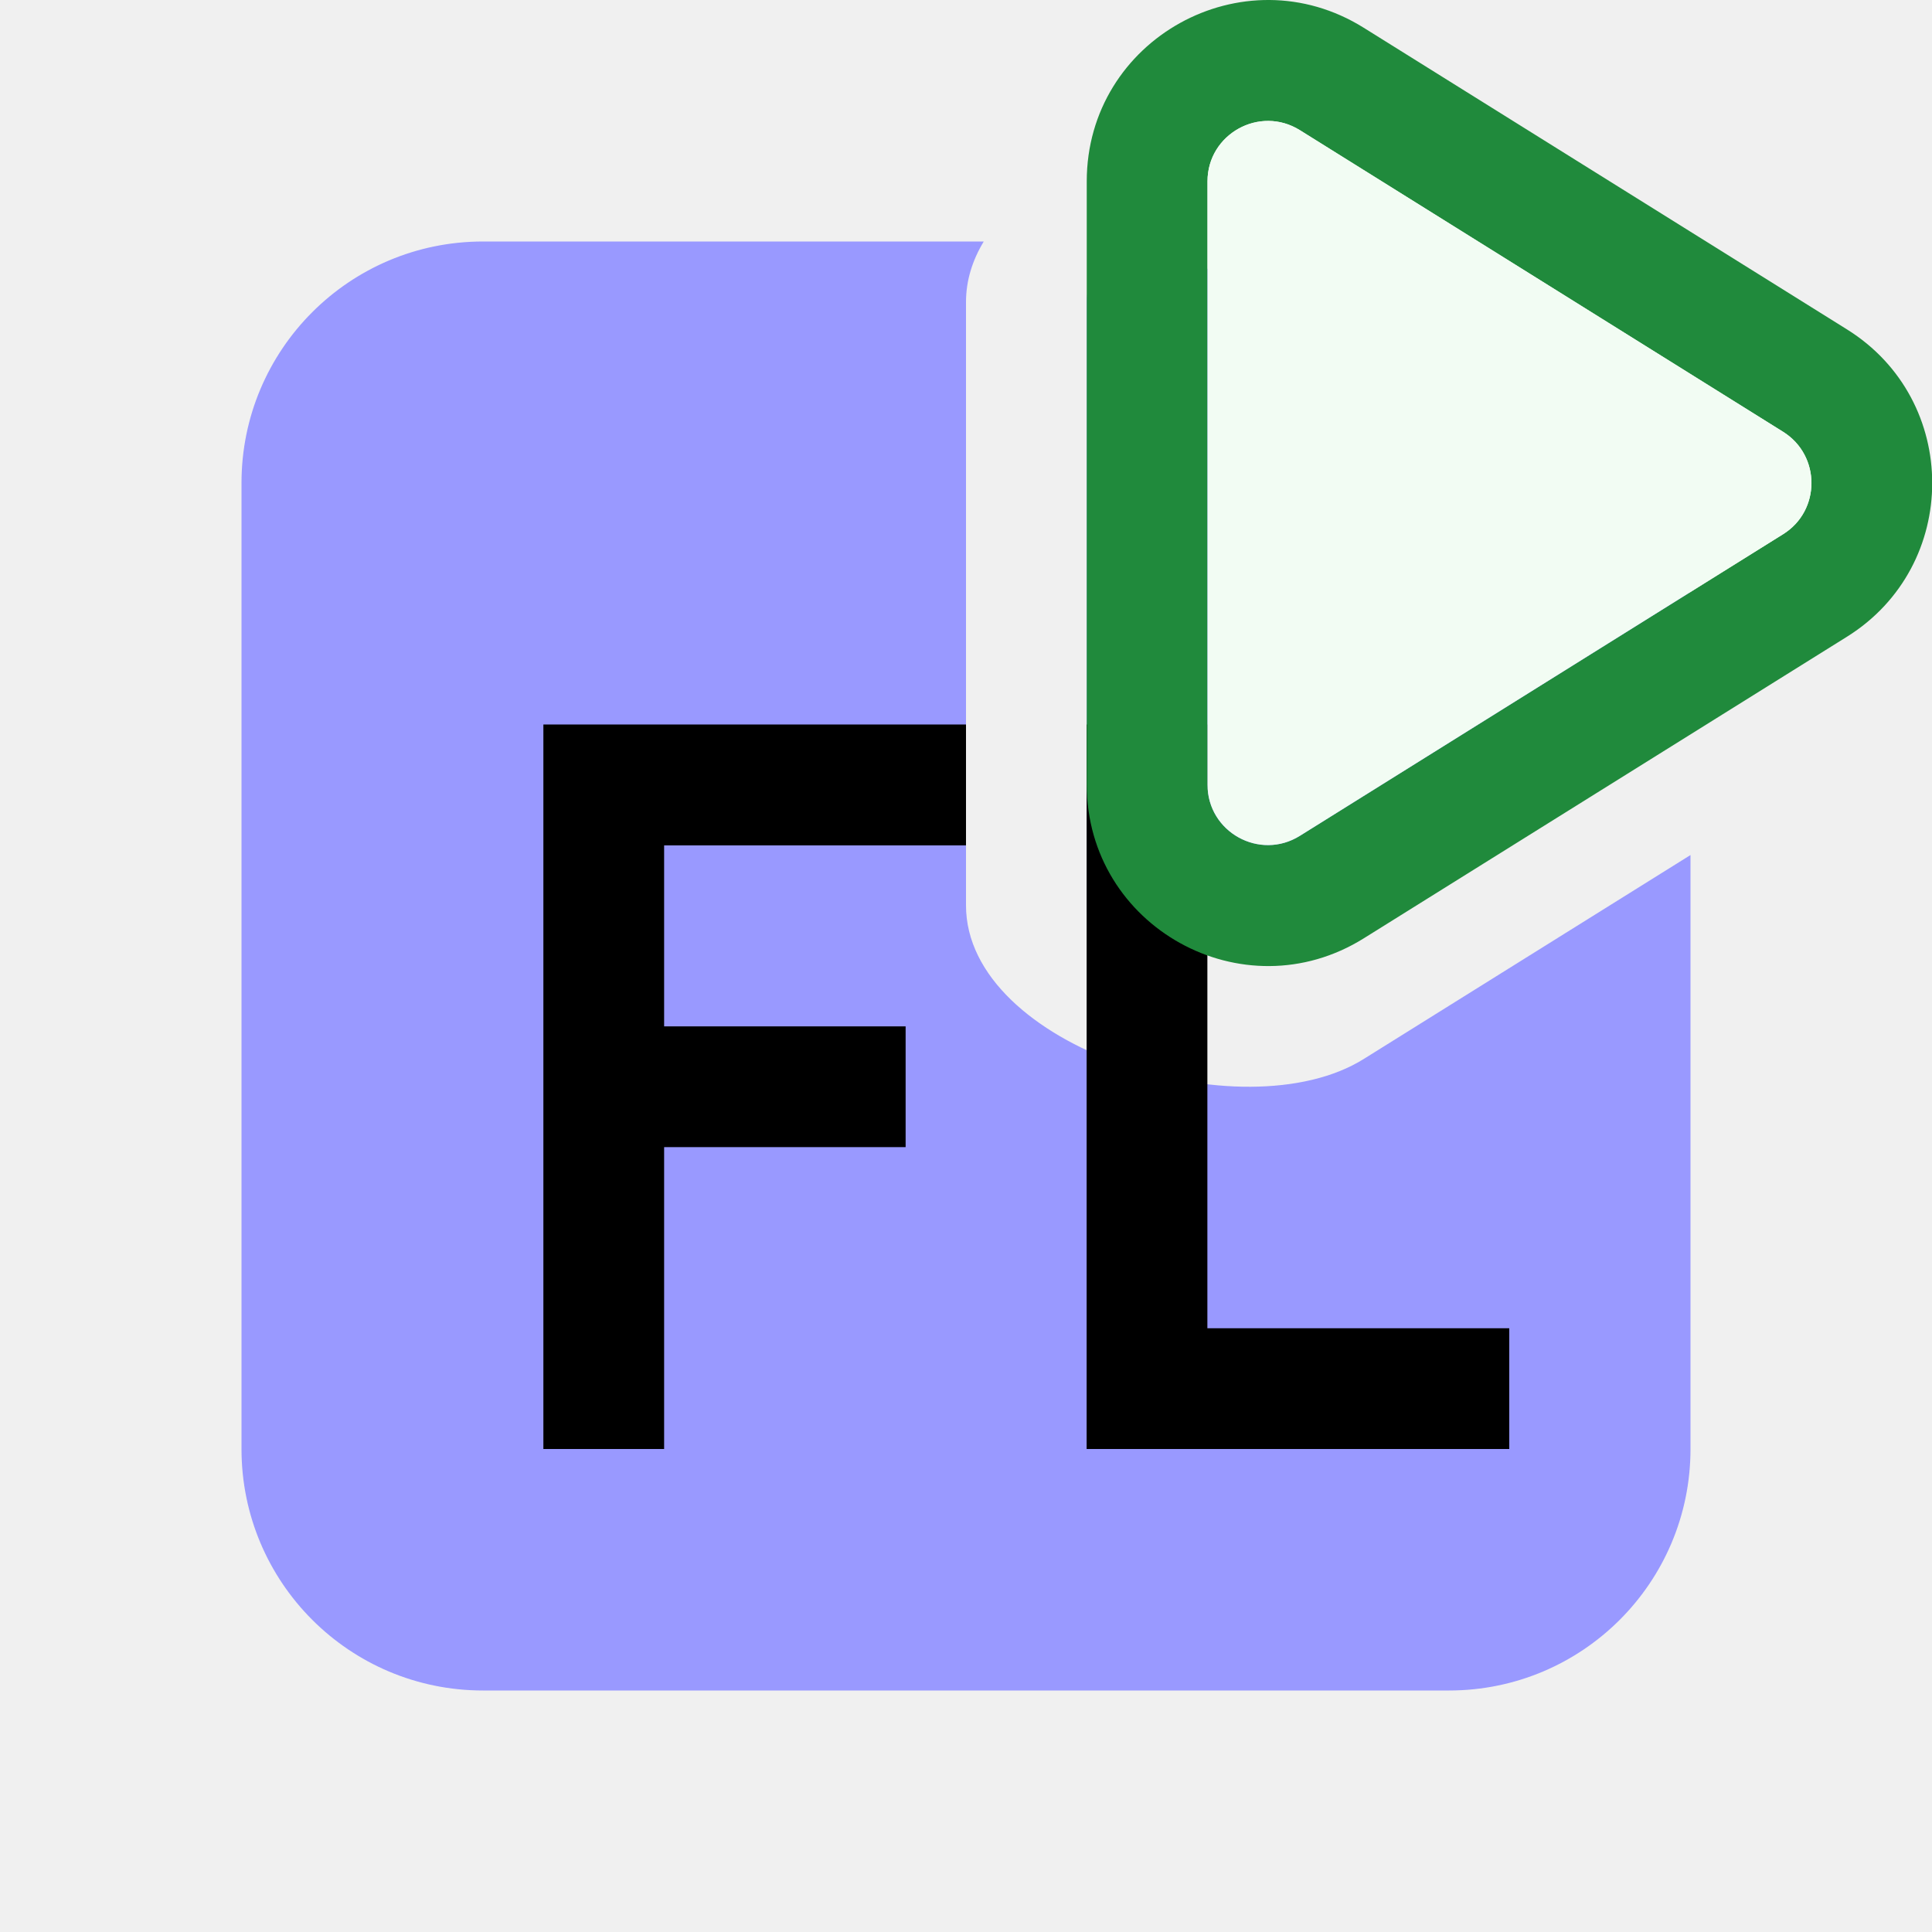
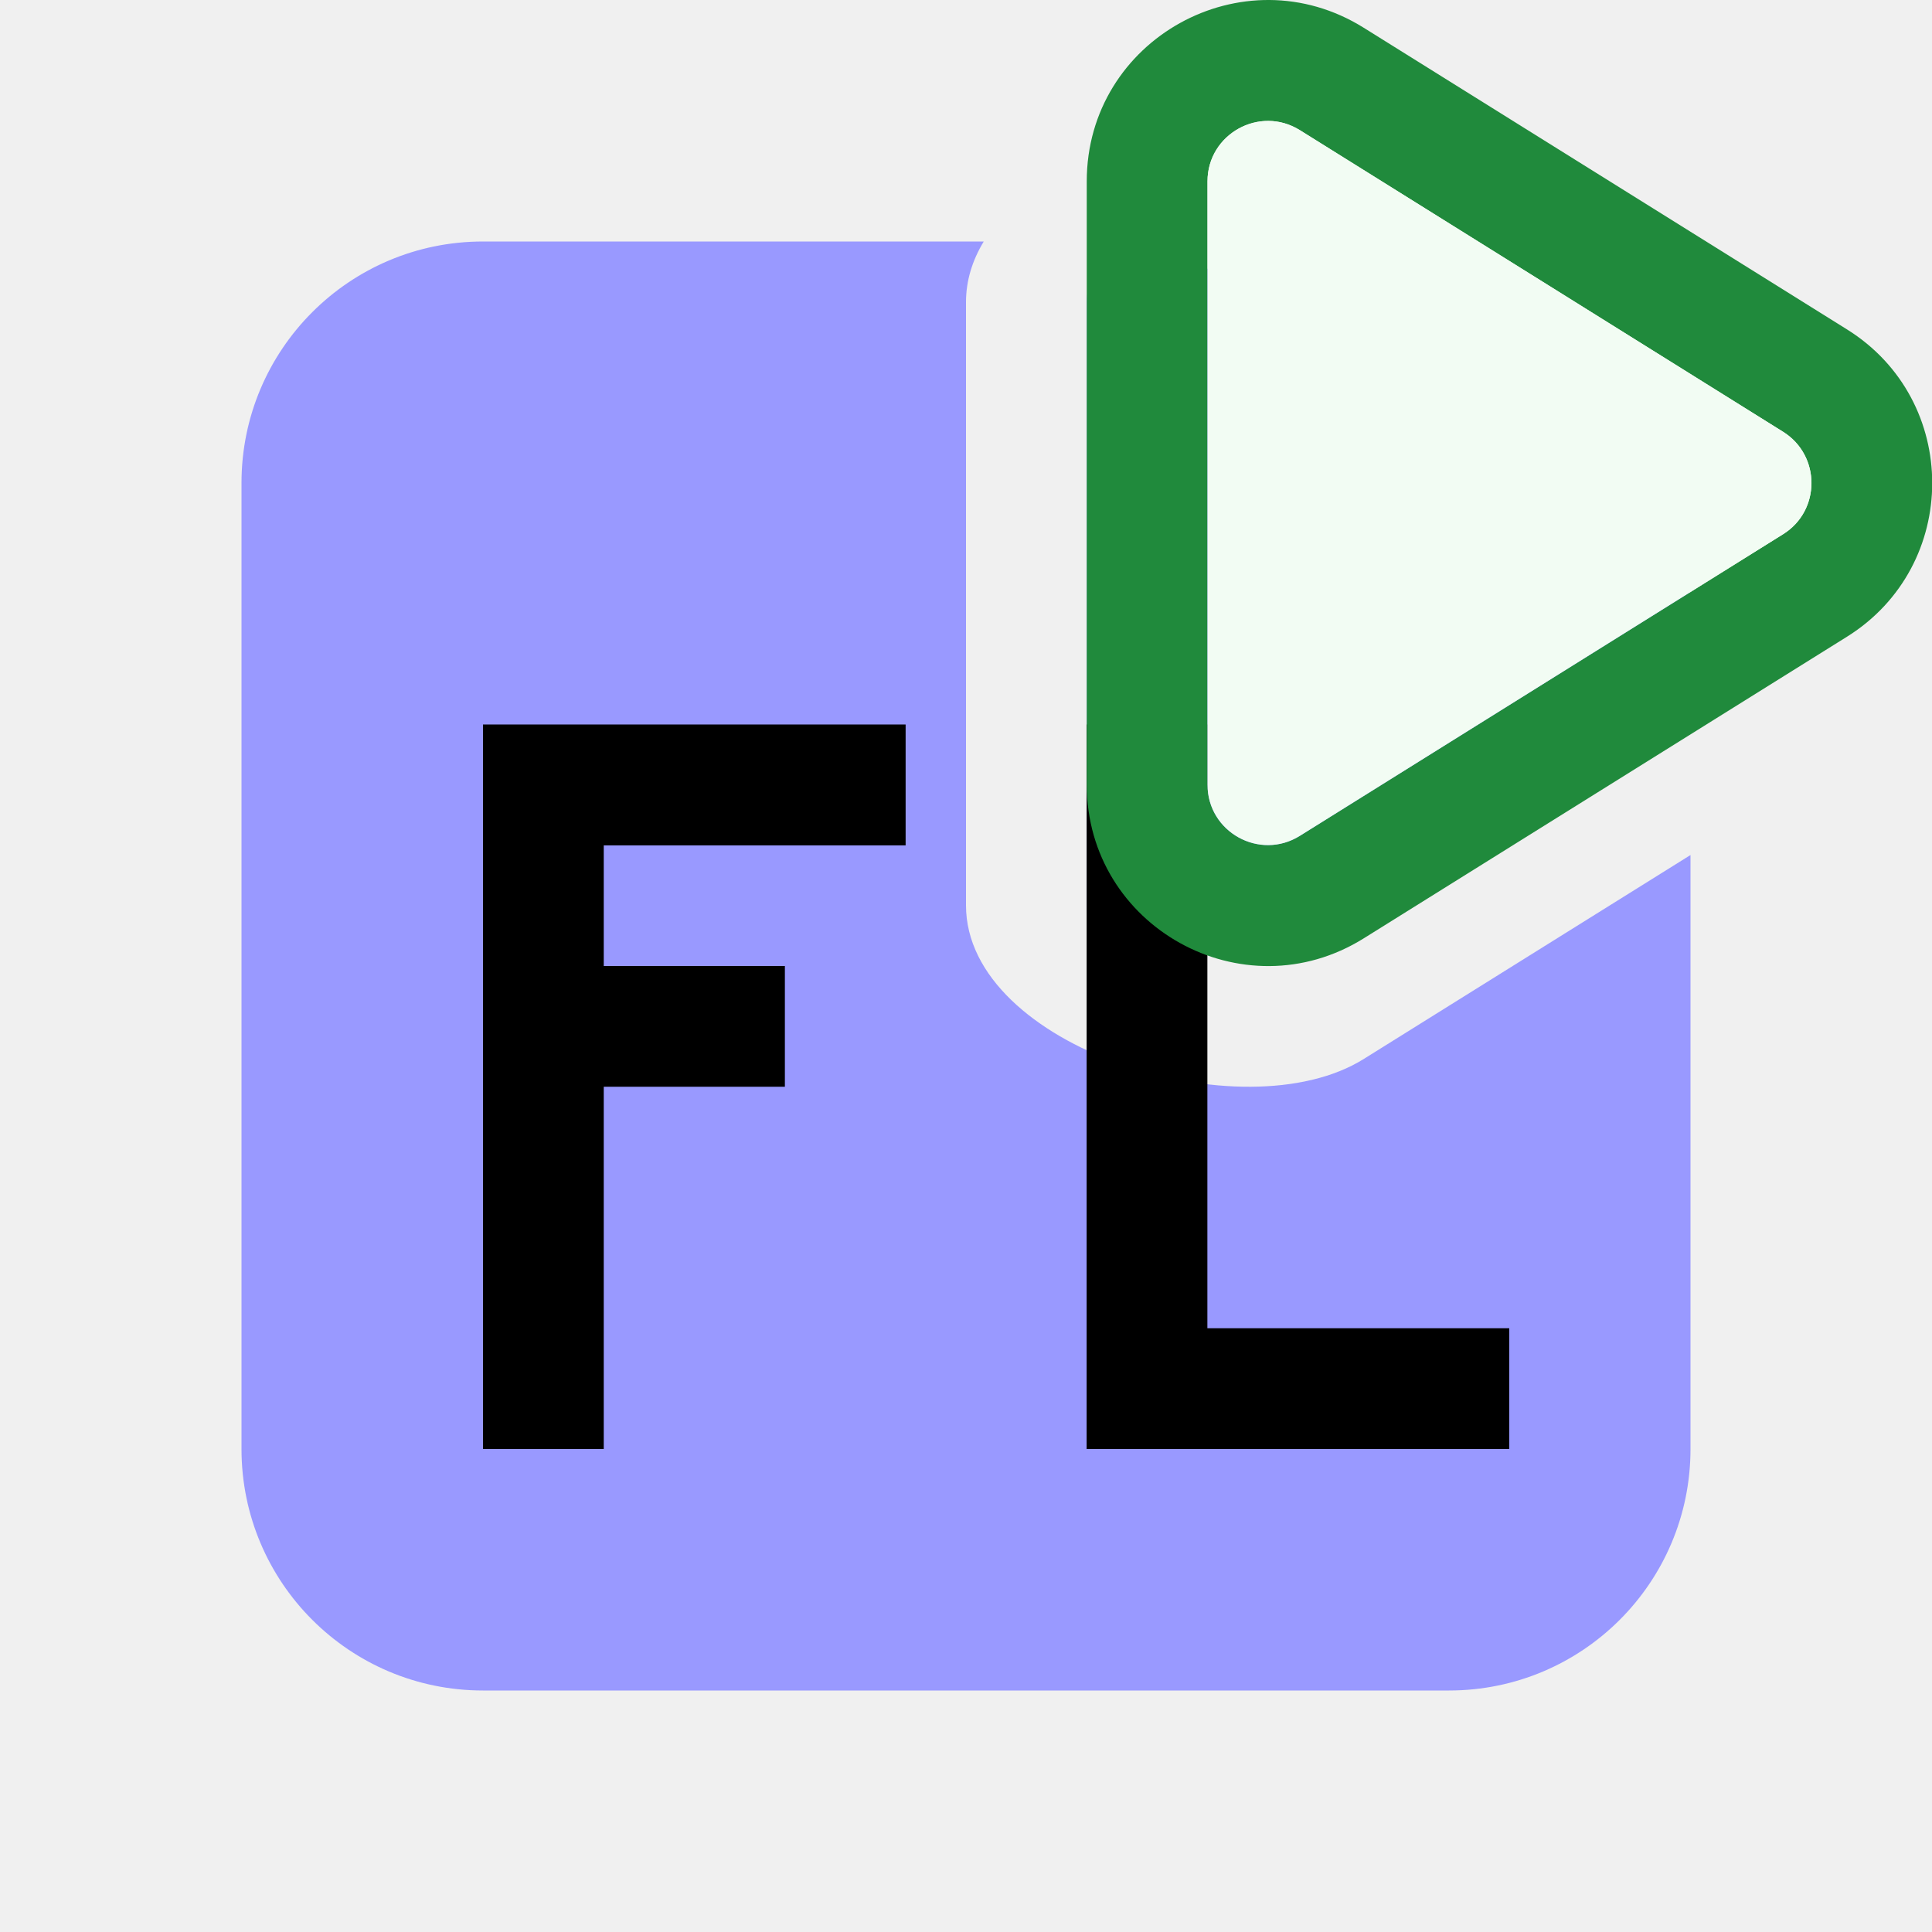
<svg xmlns="http://www.w3.org/2000/svg" width="16" height="16" viewBox="0 0 16 16" fill="none">
  <g clip-path="url(#clip0_4_39)">
    <path fill-rule="evenodd" clip-rule="evenodd" d="M8.147 2C8.053 2.155 8 2.323 8 2.502V7.498C8 8.675 10.295 9.394 11.294 8.77L14 7.081V12C14 13.105 13.105 14 12 14H4C2.895 14 2 13.105 2 12V4C2 2.895 2.895 2 4 2H8.147ZM12.78 2.158L13.31 2.489C13.153 2.352 12.974 2.24 12.78 2.158ZM14 4.982C13.995 4.825 13.916 4.67 13.765 4.576L9.764 2.078C9.431 1.87 9 2.11 9 2.502V7.498C9 7.89 9.431 8.13 9.764 7.922L13.765 5.424C13.916 5.33 13.995 5.175 14 5.018V4.982Z" fill="#9999FF" />
-     <path fill-rule="evenodd" clip-rule="evenodd" d="M5.5 7.001L8 7.001V6L4.5 6V12H5.5V9.5H7.5V8.5H5.5V7.001Z" fill="black" />
+     <path fill-rule="evenodd" clip-rule="evenodd" d="M5 7.001L7.5 7.001V6L4 6V12H5V9H6.5V8H5V7.001Z" fill="black" />
    <path fill-rule="evenodd" clip-rule="evenodd" d="M8.999 6H9.999V11H12.499V12H8.999V6Z" fill="black" />
    <path fill-rule="evenodd" clip-rule="evenodd" d="M9 1.502C9 0.325 10.295 -0.394 11.294 0.23L15.296 2.728C16.237 3.315 16.237 4.685 15.296 5.273L11.294 7.771C10.295 8.394 9 7.676 9 6.498V1.502ZM10.765 1.078C10.432 0.87 10 1.11 10 1.502V6.498C10 6.891 10.432 7.13 10.765 6.922L14.767 4.424C15.08 4.229 15.08 3.772 14.767 3.576L10.765 1.078Z" fill="#208A3C" />
    <path d="M10 1.502C10 1.11 10.432 0.87 10.765 1.078L14.767 3.576C15.08 3.772 15.08 4.229 14.767 4.424L10.765 6.922C10.432 7.13 10 6.891 10 6.498V1.502Z" fill="#F2FCF3" />
  </g>
  <defs>
    <clipPath id="clip0_4_39">
      <rect width="16" height="16" fill="white" />
    </clipPath>
  </defs>
</svg>
